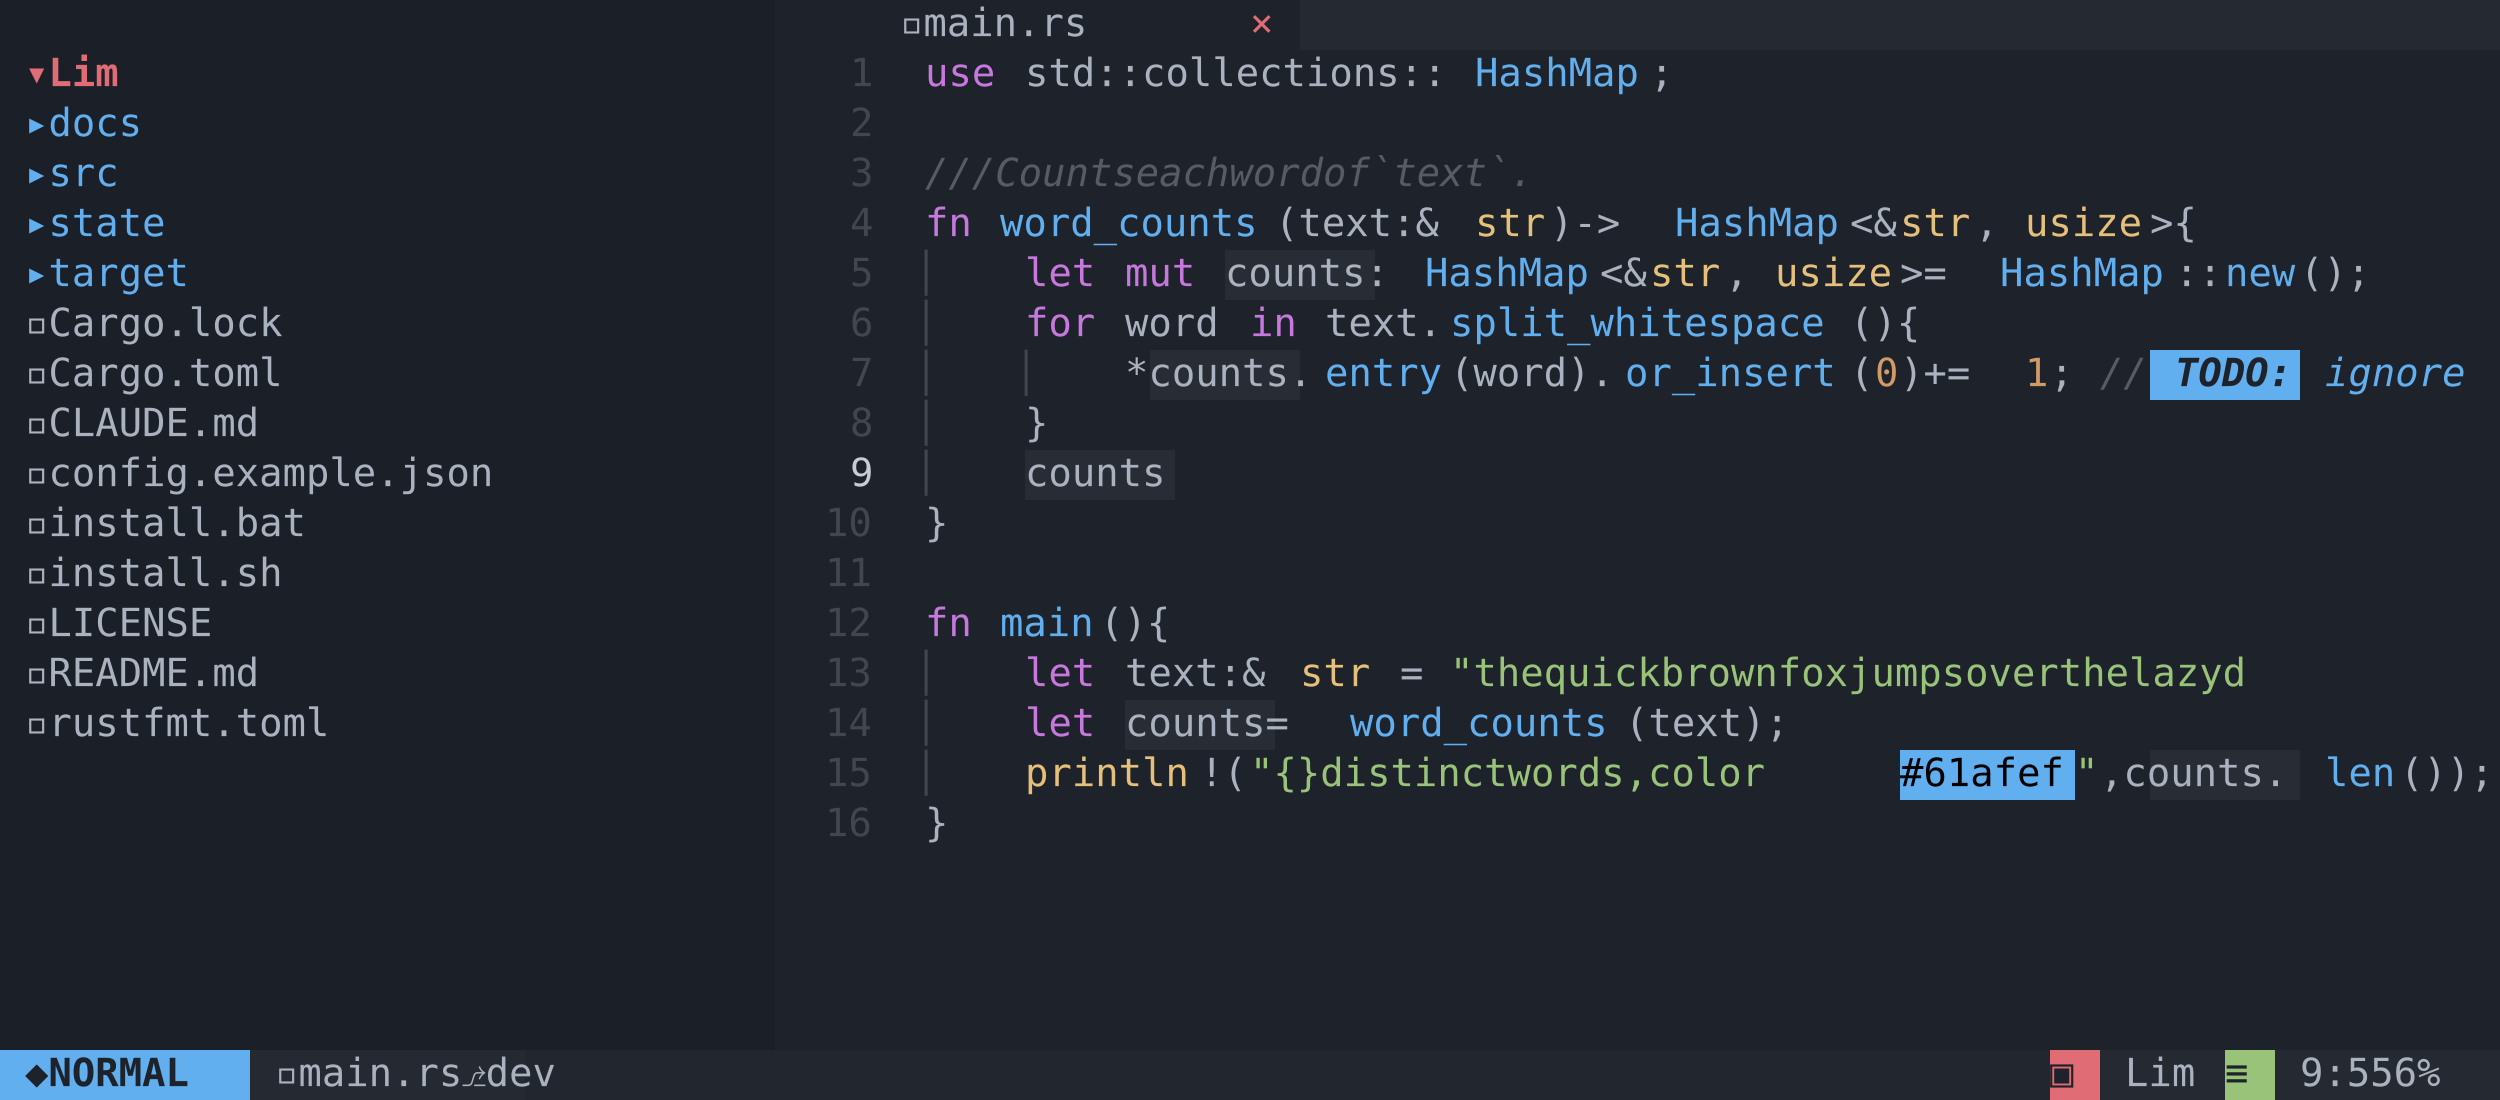
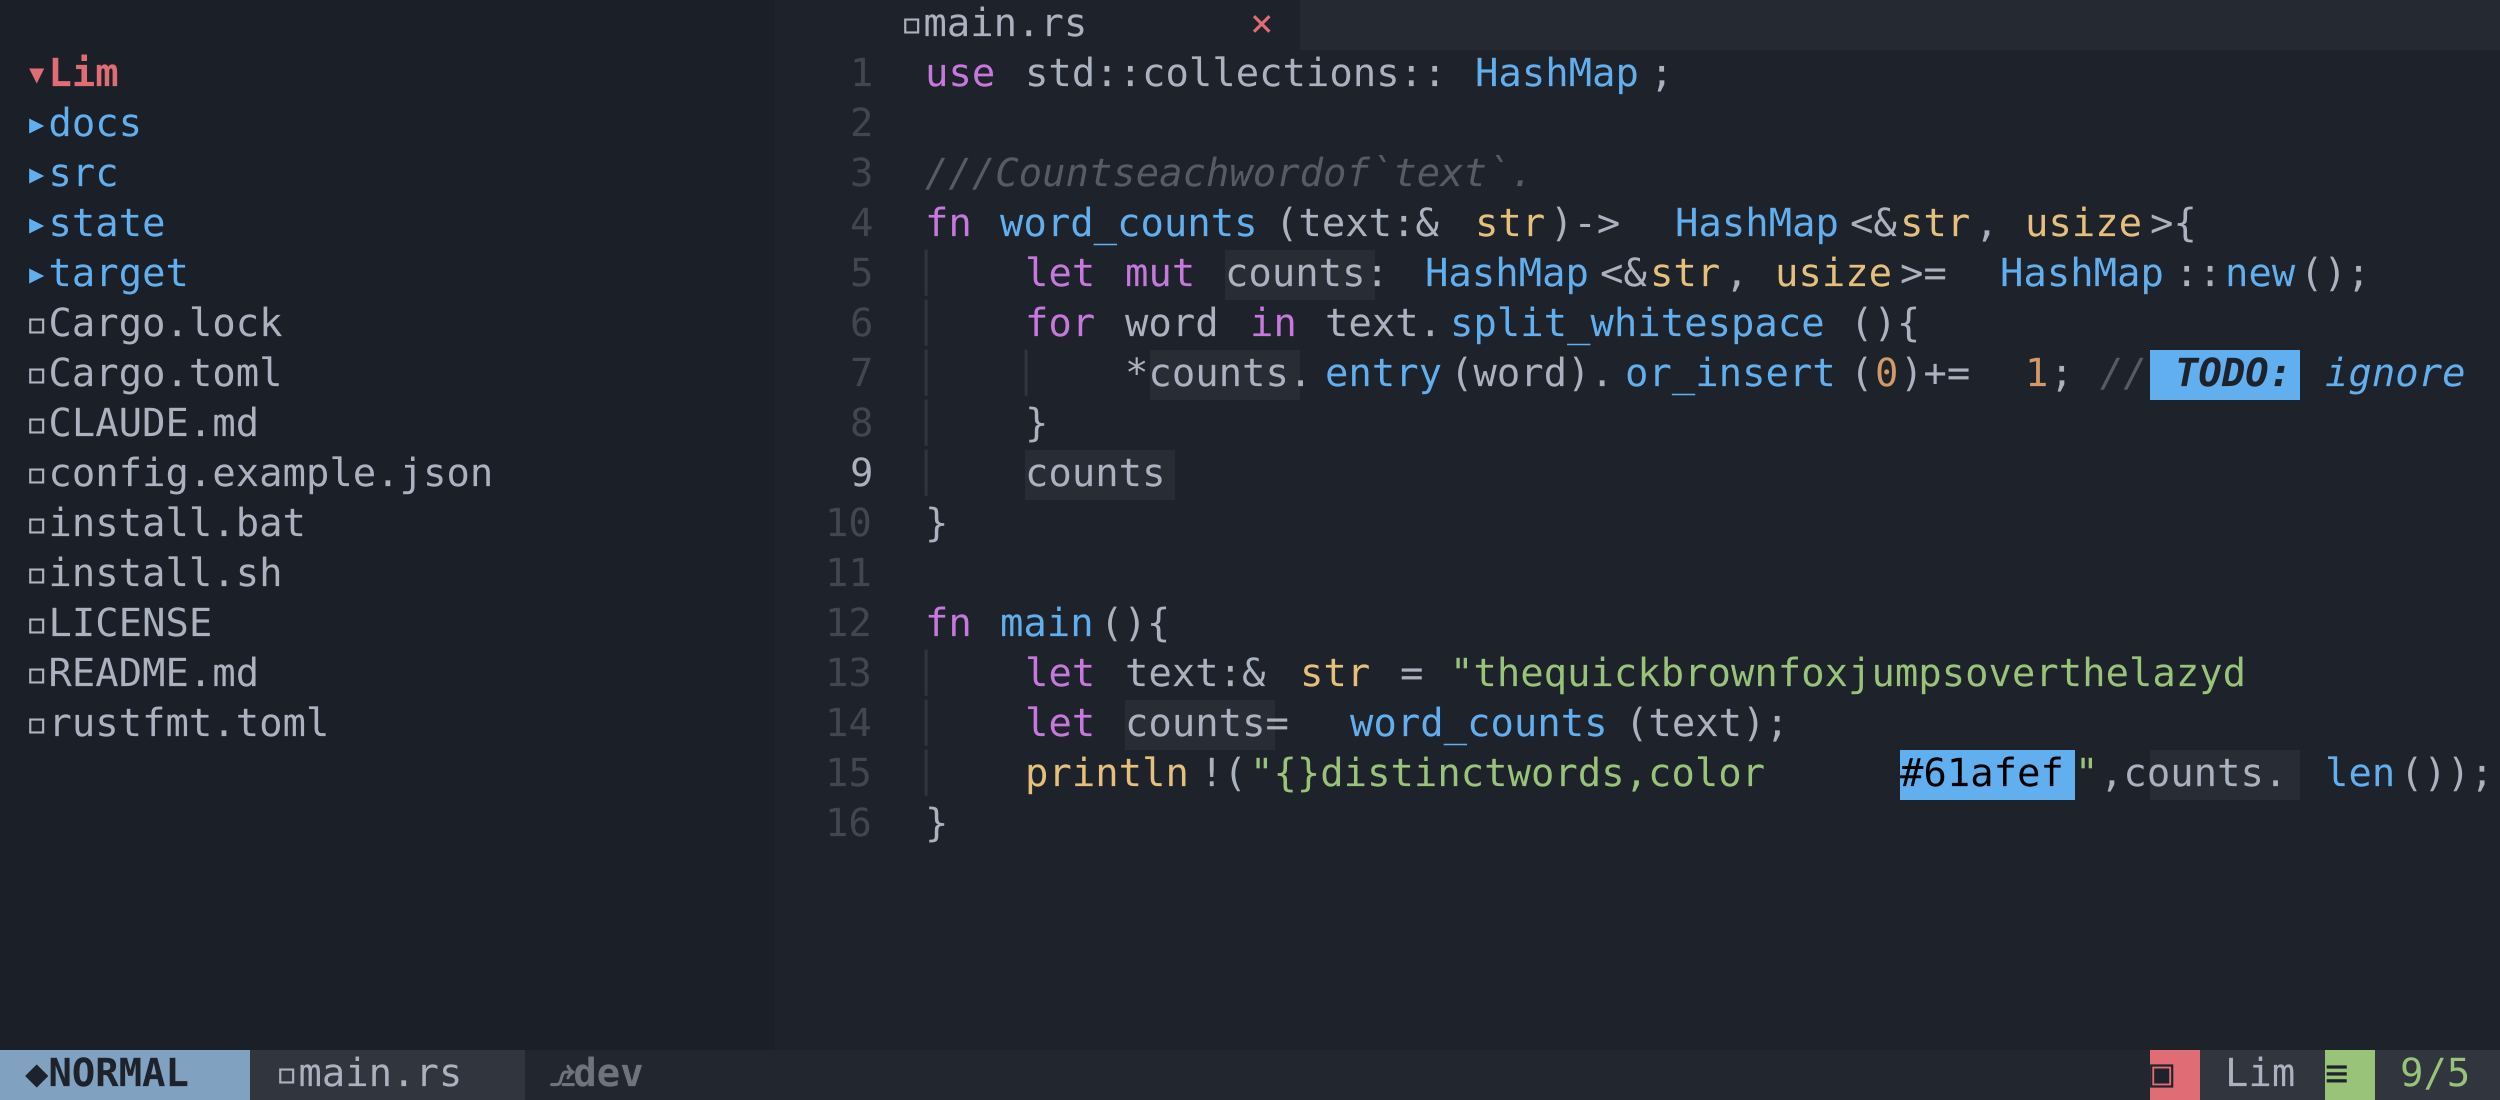
<svg xmlns="http://www.w3.org/2000/svg" width="900" height="396" viewBox="0 0 900 396" font-family="'JetBrainsMono Nerd Font','Symbols Nerd Font','Cascadia Code',Consolas,monospace" font-size="14" xml:space="preserve">
  <rect x="0" y="0" width="279" height="18" fill="#1b1f27" />
  <rect x="279" y="0" width="189" height="18" fill="#1e222a" />
  <rect x="468" y="0" width="432" height="18" fill="#252931" />
  <text x="324 342 351 360 369 378 387 396" y="13" fill="#abb2bf">▫main.rs</text>
  <text x="450" y="13" fill="#e06c75">×</text>
  <rect x="0" y="18" width="279" height="18" fill="#1b1f27" />
  <rect x="279" y="18" width="621" height="18" fill="#1e222a" />
  <text x="9 27 36 45" y="31" fill="#e06c75" font-weight="bold">▾Lim</text>
  <text x="270" y="31" fill="#1b1f27">│</text>
  <text x="306" y="31" fill="#42464e">1</text>
  <text x="333 342 351" y="31" fill="#c678dd">use</text>
  <text x="369 378 387 396 405 414 423 432 441 450 459 468 477 486 495 504 513 522" y="31" fill="#abb2bf">std::collections::</text>
  <text x="531 540 549 558 567 576 585" y="31" fill="#61afef">HashMap</text>
  <text x="594" y="31" fill="#abb2bf">;</text>
  <rect x="0" y="36" width="279" height="18" fill="#1b1f27" />
  <rect x="279" y="36" width="621" height="18" fill="#1e222a" />
  <text x="9 27 36 45 54" y="49" fill="#61afef">▸docs</text>
  <text x="270" y="49" fill="#1b1f27">│</text>
  <text x="306" y="49" fill="#42464e">2</text>
  <rect x="0" y="54" width="279" height="18" fill="#1b1f27" />
  <rect x="279" y="54" width="621" height="18" fill="#1e222a" />
  <text x="9 27 36 45" y="67" fill="#61afef">▸src</text>
  <text x="270" y="67" fill="#1b1f27">│</text>
  <text x="306" y="67" fill="#42464e">3</text>
  <text x="333 342 351 369 378 387 396 405 414 432 441 450 459 477 486 495 504 522 531 549 558 567 576 585 594 603" y="67" fill="#565c64" font-style="italic">///Countseachwordof`text`.</text>
  <rect x="0" y="72" width="279" height="18" fill="#1b1f27" />
  <rect x="279" y="72" width="621" height="18" fill="#1e222a" />
  <text x="9 27 36 45 54 63" y="85" fill="#61afef">▸state</text>
  <text x="270" y="85" fill="#1b1f27">│</text>
  <text x="306" y="85" fill="#42464e">4</text>
  <text x="333 342" y="85" fill="#c678dd">fn</text>
  <text x="360 369 378 387 396 405 414 423 432 441 450" y="85" fill="#61afef">word_counts</text>
  <text x="459 468 477 486 495 504 522" y="85" fill="#abb2bf">(text:&amp;</text>
  <text x="531 540 549" y="85" fill="#e5c07b">str</text>
  <text x="558 576 585" y="85" fill="#abb2bf">)-&gt;</text>
  <text x="603 612 621 630 639 648 657" y="85" fill="#61afef">HashMap</text>
  <text x="666 675" y="85" fill="#abb2bf">&lt;&amp;</text>
  <text x="684 693 702" y="85" fill="#e5c07b">str</text>
  <text x="711" y="85" fill="#abb2bf">,</text>
  <text x="729 738 747 756 765" y="85" fill="#e5c07b">usize</text>
  <text x="774 792" y="85" fill="#abb2bf">&gt;{</text>
  <rect x="0" y="90" width="279" height="18" fill="#1b1f27" />
  <rect x="279" y="90" width="162" height="18" fill="#1e222a" />
  <rect x="441" y="90" width="54" height="18" fill="#282c34" />
  <rect x="495" y="90" width="405" height="18" fill="#1e222a" />
  <text x="9 27 36 45 54 63 72" y="103" fill="#61afef">▸target</text>
  <text x="270" y="103" fill="#1b1f27">│</text>
  <text x="306" y="103" fill="#42464e">5</text>
-   <text x="333" y="103" fill="#42464e">▏</text>
+   <text x="333" y="103" fill="#31353d">▏</text>
  <text x="369 378 387" y="103" fill="#c678dd">let</text>
  <text x="405 414 423" y="103" fill="#c678dd">mut</text>
  <text x="441 450 459 468 477 486 495" y="103" fill="#abb2bf">counts:</text>
  <text x="513 522 531 540 549 558 567" y="103" fill="#61afef">HashMap</text>
  <text x="576 585" y="103" fill="#abb2bf">&lt;&amp;</text>
  <text x="594 603 612" y="103" fill="#e5c07b">str</text>
  <text x="621" y="103" fill="#abb2bf">,</text>
  <text x="639 648 657 666 675" y="103" fill="#e5c07b">usize</text>
  <text x="684 702" y="103" fill="#abb2bf">&gt;=</text>
  <text x="720 729 738 747 756 765 774" y="103" fill="#61afef">HashMap</text>
  <text x="783 792" y="103" fill="#abb2bf">::</text>
  <text x="801 810 819" y="103" fill="#61afef">new</text>
  <text x="828 837 846" y="103" fill="#abb2bf">();</text>
  <rect x="0" y="108" width="279" height="18" fill="#1b1f27" />
  <rect x="279" y="108" width="621" height="18" fill="#1e222a" />
  <text x="9 27 36 45 54 63 72 81 90 99 108" y="121" fill="#abb2bf">▫Cargo.lock</text>
  <text x="270" y="121" fill="#1b1f27">│</text>
  <text x="306" y="121" fill="#42464e">6</text>
-   <text x="333" y="121" fill="#42464e">▏</text>
+   <text x="333" y="121" fill="#31353d">▏</text>
  <text x="369 378 387" y="121" fill="#c678dd">for</text>
  <text x="405 414 423 432" y="121" fill="#abb2bf">word</text>
  <text x="450 459" y="121" fill="#c678dd">in</text>
  <text x="477 486 495 504 513" y="121" fill="#abb2bf">text.</text>
  <text x="522 531 540 549 558 567 576 585 594 603 612 621 630 639 648 657" y="121" fill="#61afef">split_whitespace</text>
  <text x="666 675 693" y="121" fill="#abb2bf">(){</text>
  <rect x="0" y="126" width="279" height="18" fill="#1b1f27" />
  <rect x="279" y="126" width="135" height="18" fill="#1e222a" />
  <rect x="414" y="126" width="54" height="18" fill="#282c34" />
  <rect x="468" y="126" width="306" height="18" fill="#1e222a" />
  <rect x="774" y="126" width="54" height="18" fill="#61afef" />
  <rect x="828" y="126" width="72" height="18" fill="#1e222a" />
  <text x="9 27 36 45 54 63 72 81 90 99 108" y="139" fill="#abb2bf">▫Cargo.toml</text>
  <text x="270" y="139" fill="#1b1f27">│</text>
  <text x="306" y="139" fill="#42464e">7</text>
-   <text x="333" y="139" fill="#42464e">▏</text>
-   <text x="369" y="139" fill="#42464e">▏</text>
+   <text x="333" y="139" fill="#31353d">▏</text>
+   <text x="369" y="139" fill="#31353d">▏</text>
  <text x="405 414 423 432 441 450 459 468" y="139" fill="#abb2bf">*counts.</text>
  <text x="477 486 495 504 513" y="139" fill="#61afef">entry</text>
  <text x="522 531 540 549 558 567 576" y="139" fill="#abb2bf">(word).</text>
  <text x="585 594 603 612 621 630 639 648 657" y="139" fill="#61afef">or_insert</text>
  <text x="666" y="139" fill="#abb2bf">(</text>
  <text x="675" y="139" fill="#d19a66">0</text>
  <text x="684 702 711" y="139" fill="#abb2bf">)+=</text>
  <text x="729" y="139" fill="#d19a66">1</text>
  <text x="738" y="139" fill="#abb2bf">;</text>
  <text x="756 765" y="139" fill="#565c64" font-style="italic">//</text>
  <text x="783 792 801 810 819" y="139" fill="#1e222a" font-weight="bold" font-style="italic">TODO:</text>
  <text x="837 846 855 864 873 882" y="139" fill="#61afef" font-style="italic">ignore</text>
  <rect x="0" y="144" width="279" height="18" fill="#1b1f27" />
  <rect x="279" y="144" width="621" height="18" fill="#1e222a" />
  <text x="9 27 36 45 54 63 72 81 90 99" y="157" fill="#abb2bf">▫CLAUDE.md</text>
  <text x="270" y="157" fill="#1b1f27">│</text>
  <text x="306" y="157" fill="#42464e">8</text>
-   <text x="333" y="157" fill="#42464e">▏</text>
+   <text x="333" y="157" fill="#31353d">▏</text>
  <text x="369" y="157" fill="#abb2bf">}</text>
  <rect x="0" y="162" width="279" height="18" fill="#1b1f27" />
  <rect x="279" y="162" width="90" height="18" fill="#1e222a" />
  <rect x="369" y="162" width="54" height="18" fill="#282c34" />
  <rect x="423" y="162" width="477" height="18" fill="#1e222a" />
  <text x="9 27 36 45 54 63 72 81 90 99 108 117 126 135 144 153 162 171 180 189" y="175" fill="#abb2bf">▫config.example.json</text>
  <text x="270" y="175" fill="#1b1f27">│</text>
-   <text x="306" y="175" fill="#c8ccd4">9</text>
-   <text x="333" y="175" fill="#42464e">▏</text>
+   <text x="306" y="175" fill="#abb2bf">9</text>
+   <text x="333" y="175" fill="#31353d">▏</text>
  <text x="369 378 387 396 405 414" y="175" fill="#abb2bf">counts</text>
  <rect x="0" y="180" width="279" height="18" fill="#1b1f27" />
  <rect x="279" y="180" width="621" height="18" fill="#1e222a" />
  <text x="9 27 36 45 54 63 72 81 90 99 108 117" y="193" fill="#abb2bf">▫install.bat</text>
  <text x="270" y="193" fill="#1b1f27">│</text>
  <text x="297 306" y="193" fill="#42464e">10</text>
  <text x="333" y="193" fill="#abb2bf">}</text>
  <rect x="0" y="198" width="279" height="18" fill="#1b1f27" />
  <rect x="279" y="198" width="621" height="18" fill="#1e222a" />
  <text x="9 27 36 45 54 63 72 81 90 99 108" y="211" fill="#abb2bf">▫install.sh</text>
  <text x="270" y="211" fill="#1b1f27">│</text>
  <text x="297 306" y="211" fill="#42464e">11</text>
  <rect x="0" y="216" width="279" height="18" fill="#1b1f27" />
  <rect x="279" y="216" width="621" height="18" fill="#1e222a" />
  <text x="9 27 36 45 54 63 72 81" y="229" fill="#abb2bf">▫LICENSE</text>
  <text x="270" y="229" fill="#1b1f27">│</text>
  <text x="297 306" y="229" fill="#42464e">12</text>
  <text x="333 342" y="229" fill="#c678dd">fn</text>
  <text x="360 369 378 387" y="229" fill="#61afef">main</text>
  <text x="396 405 423" y="229" fill="#abb2bf">(){</text>
  <rect x="0" y="234" width="279" height="18" fill="#1b1f27" />
  <rect x="279" y="234" width="621" height="18" fill="#1e222a" />
  <text x="9 27 36 45 54 63 72 81 90 99" y="247" fill="#abb2bf">▫README.md</text>
  <text x="270" y="247" fill="#1b1f27">│</text>
  <text x="297 306" y="247" fill="#42464e">13</text>
-   <text x="333" y="247" fill="#42464e">▏</text>
+   <text x="333" y="247" fill="#31353d">▏</text>
  <text x="369 378 387" y="247" fill="#c678dd">let</text>
  <text x="405 414 423 432 441 459" y="247" fill="#abb2bf">text:&amp;</text>
  <text x="468 477 486" y="247" fill="#e5c07b">str</text>
  <text x="504" y="247" fill="#abb2bf">=</text>
  <text x="522 531 540 549 567 576 585 594 603 621 630 639 648 657 675 684 693 711 720 729 738 747 765 774 783 792 810 819 828 846 855 864 873 891" y="247" fill="#98c379">"thequickbrownfoxjumpsoverthelazyd</text>
  <rect x="0" y="252" width="279" height="18" fill="#1b1f27" />
  <rect x="279" y="252" width="126" height="18" fill="#1e222a" />
  <rect x="405" y="252" width="54" height="18" fill="#282c34" />
  <rect x="459" y="252" width="441" height="18" fill="#1e222a" />
  <text x="9 27 36 45 54 63 72 81 90 99 108 117 126" y="265" fill="#abb2bf">▫rustfmt.toml</text>
  <text x="270" y="265" fill="#1b1f27">│</text>
  <text x="297 306" y="265" fill="#42464e">14</text>
-   <text x="333" y="265" fill="#42464e">▏</text>
+   <text x="333" y="265" fill="#31353d">▏</text>
  <text x="369 378 387" y="265" fill="#c678dd">let</text>
  <text x="405 414 423 432 441 450 468" y="265" fill="#abb2bf">counts=</text>
  <text x="486 495 504 513 522 531 540 549 558 567 576" y="265" fill="#61afef">word_counts</text>
  <text x="585 594 603 612 621 630 639" y="265" fill="#abb2bf">(text);</text>
  <rect x="0" y="270" width="279" height="18" fill="#1b1f27" />
  <rect x="279" y="270" width="405" height="18" fill="#1e222a" />
  <rect x="684" y="270" width="63" height="18" fill="#61afef" />
  <rect x="747" y="270" width="27" height="18" fill="#1e222a" />
  <rect x="774" y="270" width="54" height="18" fill="#282c34" />
  <rect x="828" y="270" width="72" height="18" fill="#1e222a" />
  <text x="270" y="283" fill="#1b1f27">│</text>
  <text x="297 306" y="283" fill="#42464e">15</text>
-   <text x="333" y="283" fill="#42464e">▏</text>
+   <text x="333" y="283" fill="#31353d">▏</text>
  <text x="369 378 387 396 405 414 423" y="283" fill="#e5c07b">println</text>
  <text x="432 441" y="283" fill="#abb2bf">!(</text>
  <text x="450 459 468 486 495 504 513 522 531 540 549 567 576 585 594 603 612 630 639 648 657 666" y="283" fill="#98c379">"{}distinctwords,color</text>
  <text x="684 693 702 711 720 729 738" y="283" fill="#000000">#61afef</text>
  <text x="747" y="283" fill="#98c379">"</text>
  <text x="756 774 783 792 801 810 819 828" y="283" fill="#abb2bf">,counts.</text>
  <text x="837 846 855" y="283" fill="#61afef">len</text>
  <text x="864 873 882 891" y="283" fill="#abb2bf">());</text>
  <rect x="0" y="288" width="279" height="18" fill="#1b1f27" />
  <rect x="279" y="288" width="621" height="18" fill="#1e222a" />
  <text x="270" y="301" fill="#1b1f27">│</text>
  <text x="297 306" y="301" fill="#42464e">16</text>
  <text x="333" y="301" fill="#abb2bf">}</text>
  <rect x="0" y="306" width="279" height="18" fill="#1b1f27" />
  <rect x="279" y="306" width="621" height="18" fill="#1e222a" />
  <text x="270" y="319" fill="#1b1f27">│</text>
  <rect x="0" y="324" width="279" height="18" fill="#1b1f27" />
  <rect x="279" y="324" width="621" height="18" fill="#1e222a" />
  <text x="270" y="337" fill="#1b1f27">│</text>
  <rect x="0" y="342" width="279" height="18" fill="#1b1f27" />
  <rect x="279" y="342" width="621" height="18" fill="#1e222a" />
  <text x="270" y="355" fill="#1b1f27">│</text>
  <rect x="0" y="360" width="279" height="18" fill="#1b1f27" />
  <rect x="279" y="360" width="621" height="18" fill="#1e222a" />
  <text x="270" y="373" fill="#1b1f27">│</text>
-   <rect x="0" y="378" width="90" height="18" fill="#61afef" />
-   <rect x="90" y="378" width="99" height="18" fill="#252931" />
-   <rect x="189" y="378" width="549" height="18" fill="#22262e" />
-   <rect x="738" y="378" width="18" height="18" fill="#e06c75" />
-   <rect x="756" y="378" width="45" height="18" fill="#252931" />
-   <rect x="801" y="378" width="18" height="18" fill="#98c379" />
-   <rect x="819" y="378" width="81" height="18" fill="#252931" />
+   <rect x="0" y="378" width="90" height="18" fill="#81a1c1" />
+   <rect x="90" y="378" width="99" height="18" fill="#31353d" />
+   <rect x="189" y="378" width="585" height="18" fill="#22262e" />
+   <rect x="774" y="378" width="18" height="18" fill="#e06c75" />
+   <rect x="792" y="378" width="45" height="18" fill="#31353d" />
+   <rect x="837" y="378" width="18" height="18" fill="#98c379" />
+   <rect x="855" y="378" width="45" height="18" fill="#31353d" />
  <text x="9 27 36 45 54 63 72" y="391" fill="#1e222a" font-weight="bold">◆NORMAL</text>
-   <text x="99 117 126 135 144 153 162 171 198 216 225 234" y="391" fill="#abb2bf">▫main.rs⎇dev</text>
-   <text x="738" y="391" fill="#1e222a">▣</text>
-   <text x="765 774 783" y="391" fill="#abb2bf">Lim</text>
-   <text x="801" y="391" fill="#1e222a">≡</text>
-   <text x="828 837 846 864 873 882" y="391" fill="#abb2bf">9:556%</text>
+   <text x="99 117 126 135 144 153 162 171" y="391" fill="#abb2bf">▫main.rs</text>
+   <text x="198 216 225 234" y="391" fill="#6f737b" font-weight="bold">⎇dev</text>
+   <text x="774" y="391" fill="#1e222a">▣</text>
+   <text x="801 810 819" y="391" fill="#abb2bf">Lim</text>
+   <text x="837" y="391" fill="#1e222a">≡</text>
+   <text x="864 873 882" y="391" fill="#98c379">9/5</text>
</svg>
